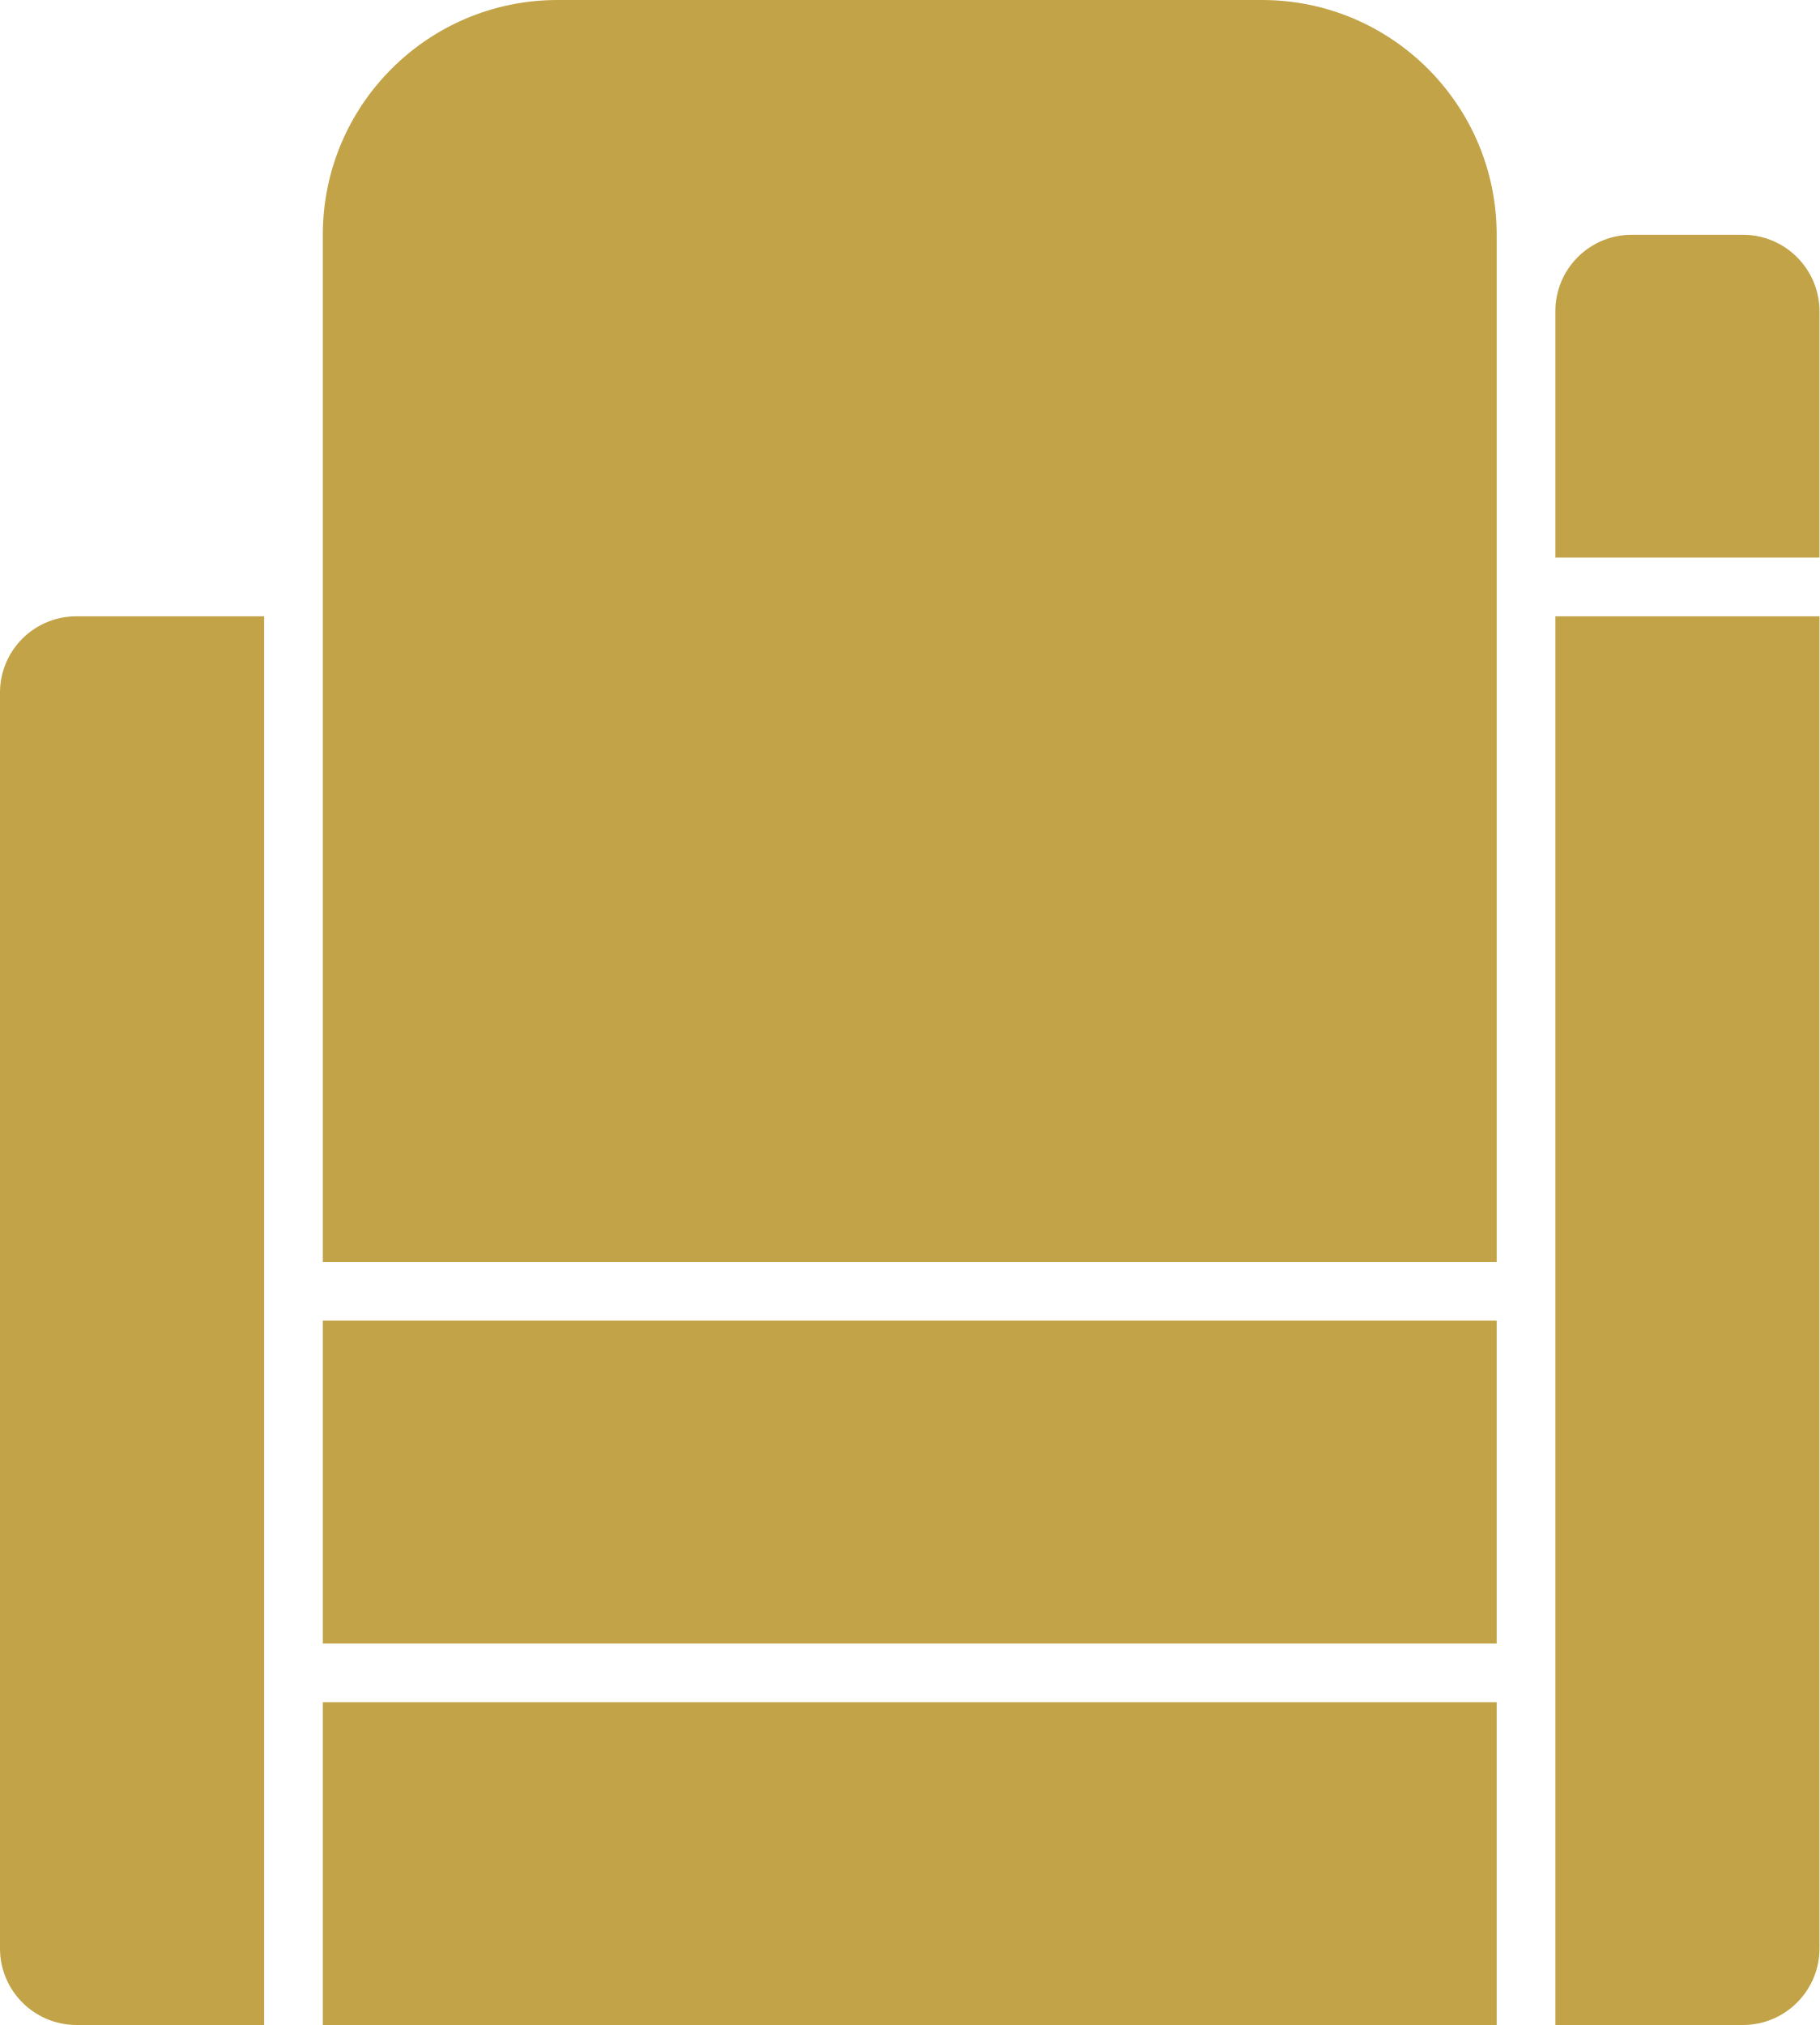
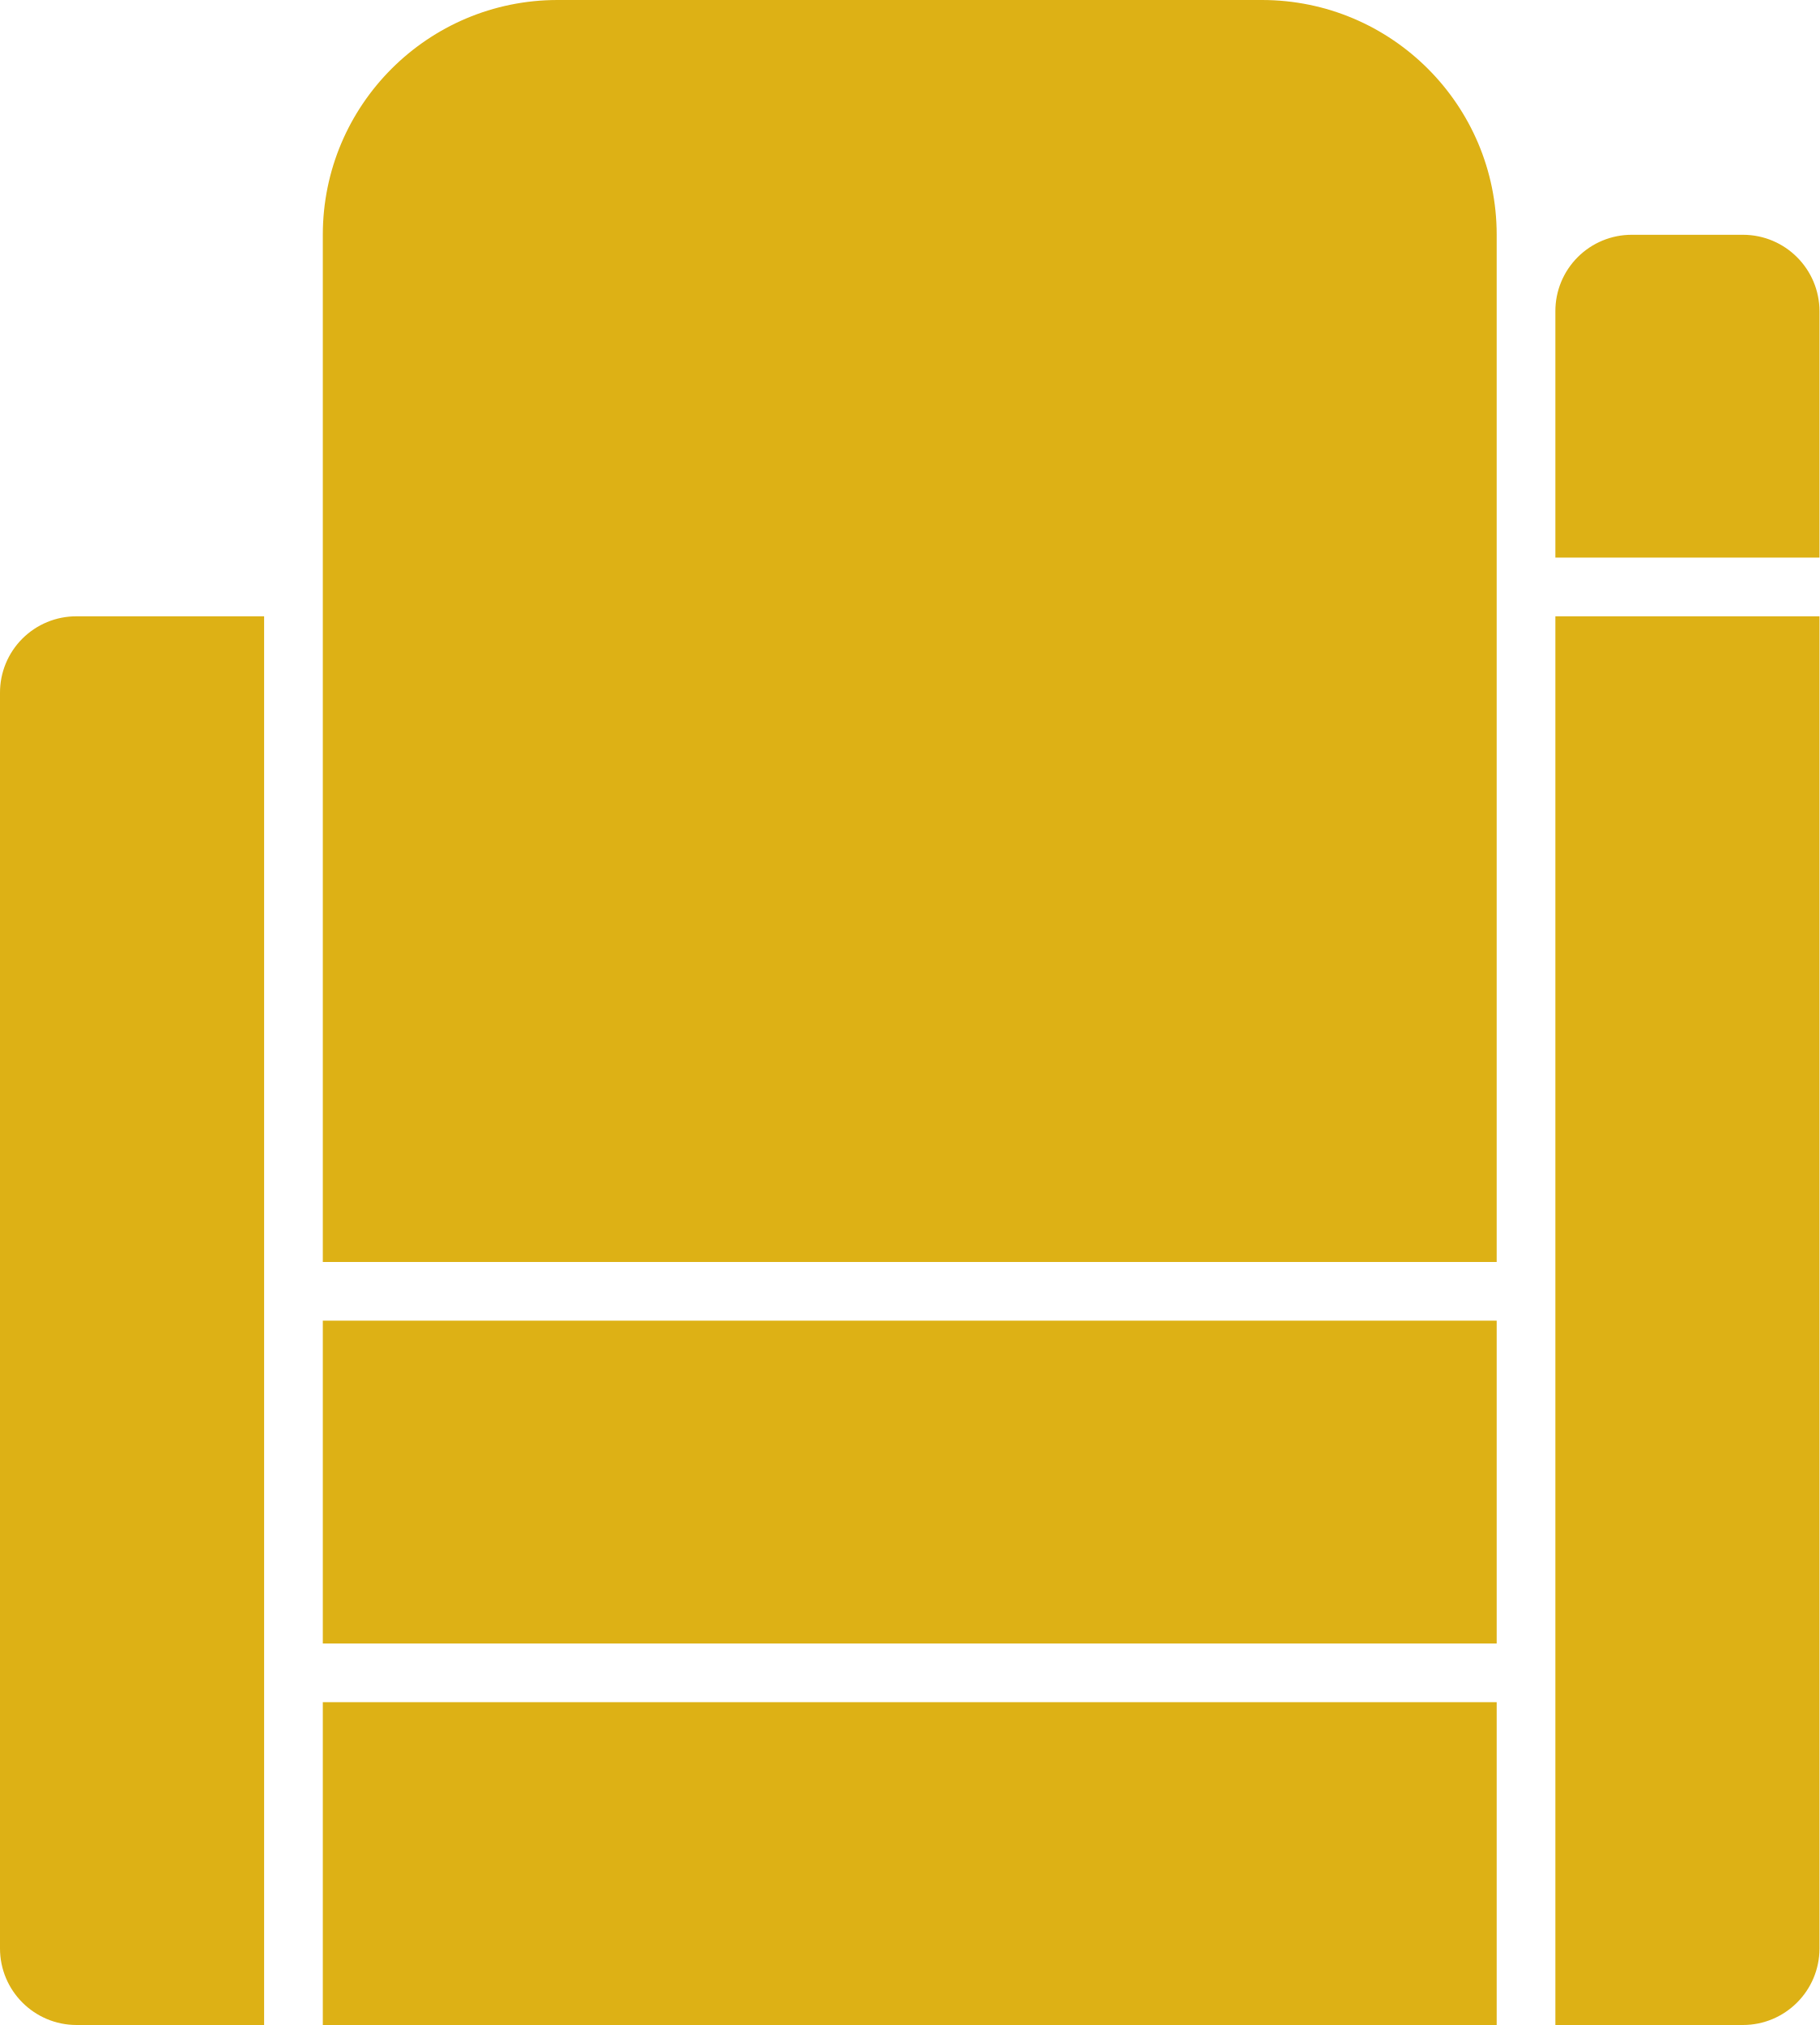
<svg xmlns="http://www.w3.org/2000/svg" viewBox="0 0 62 69">
  <defs>
-     <style>.cls-1{fill:#c3a347;}</style>
+     <style>.cls-1{fill:#ddb115;}</style>
  </defs>
  <g id="レイヤー_2" data-name="レイヤー 2">
    <g id="_12ベタA" data-name="12ベタA">
      <path class="cls-1" d="M9,21H2.61A2.6,2.6,0,0,0,0,23.61V66.39A2.61,2.61,0,0,0,2.61,69H9Z" />
      <path class="cls-1" d="M62,21V66.39A2.61,2.61,0,0,1,59.39,69H53V21Z" />
      <path class="cls-1" d="M62,19V10.61A2.61,2.61,0,0,0,59.39,8H55.61A2.6,2.6,0,0,0,53,10.61V19Z" />
      <rect class="cls-1" x="11" y="45" width="40" height="11" />
      <rect class="cls-1" x="11" y="58" width="40" height="11" />
      <path class="cls-1" d="M43,0H19a8,8,0,0,0-8,8V43H51V8A8,8,0,0,0,43,0Z" />
    </g>
  </g>
</svg>
